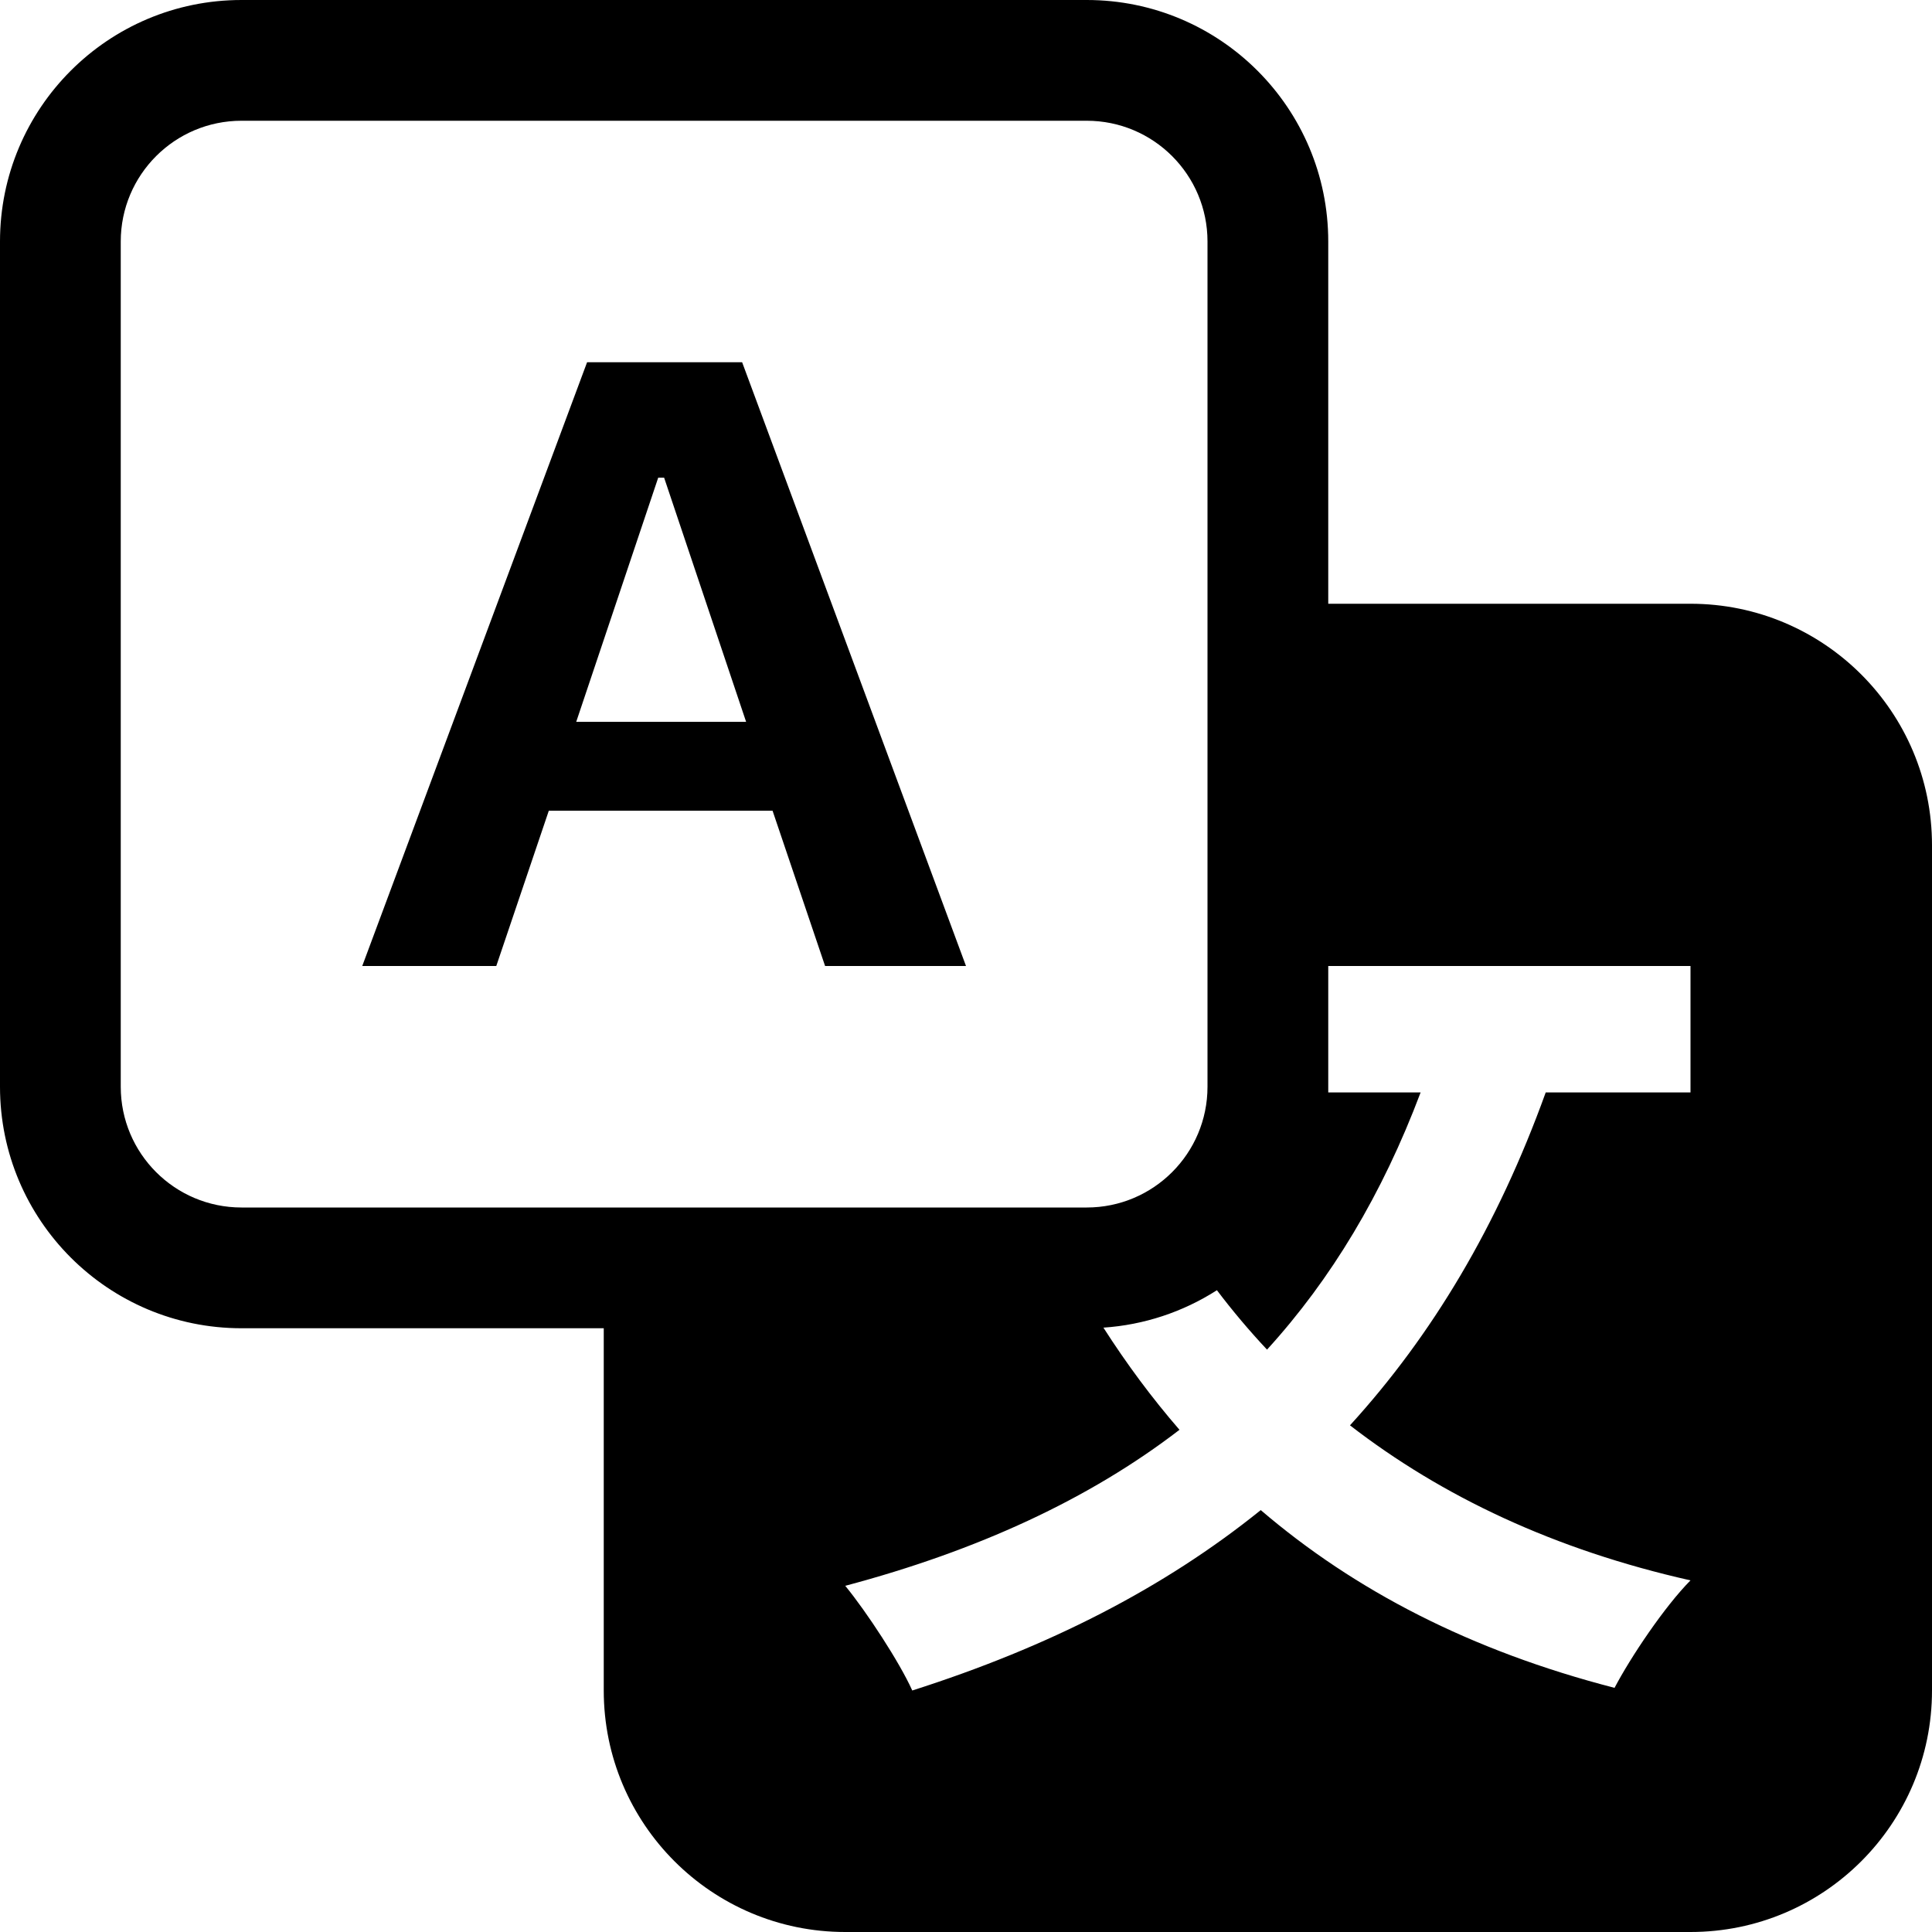
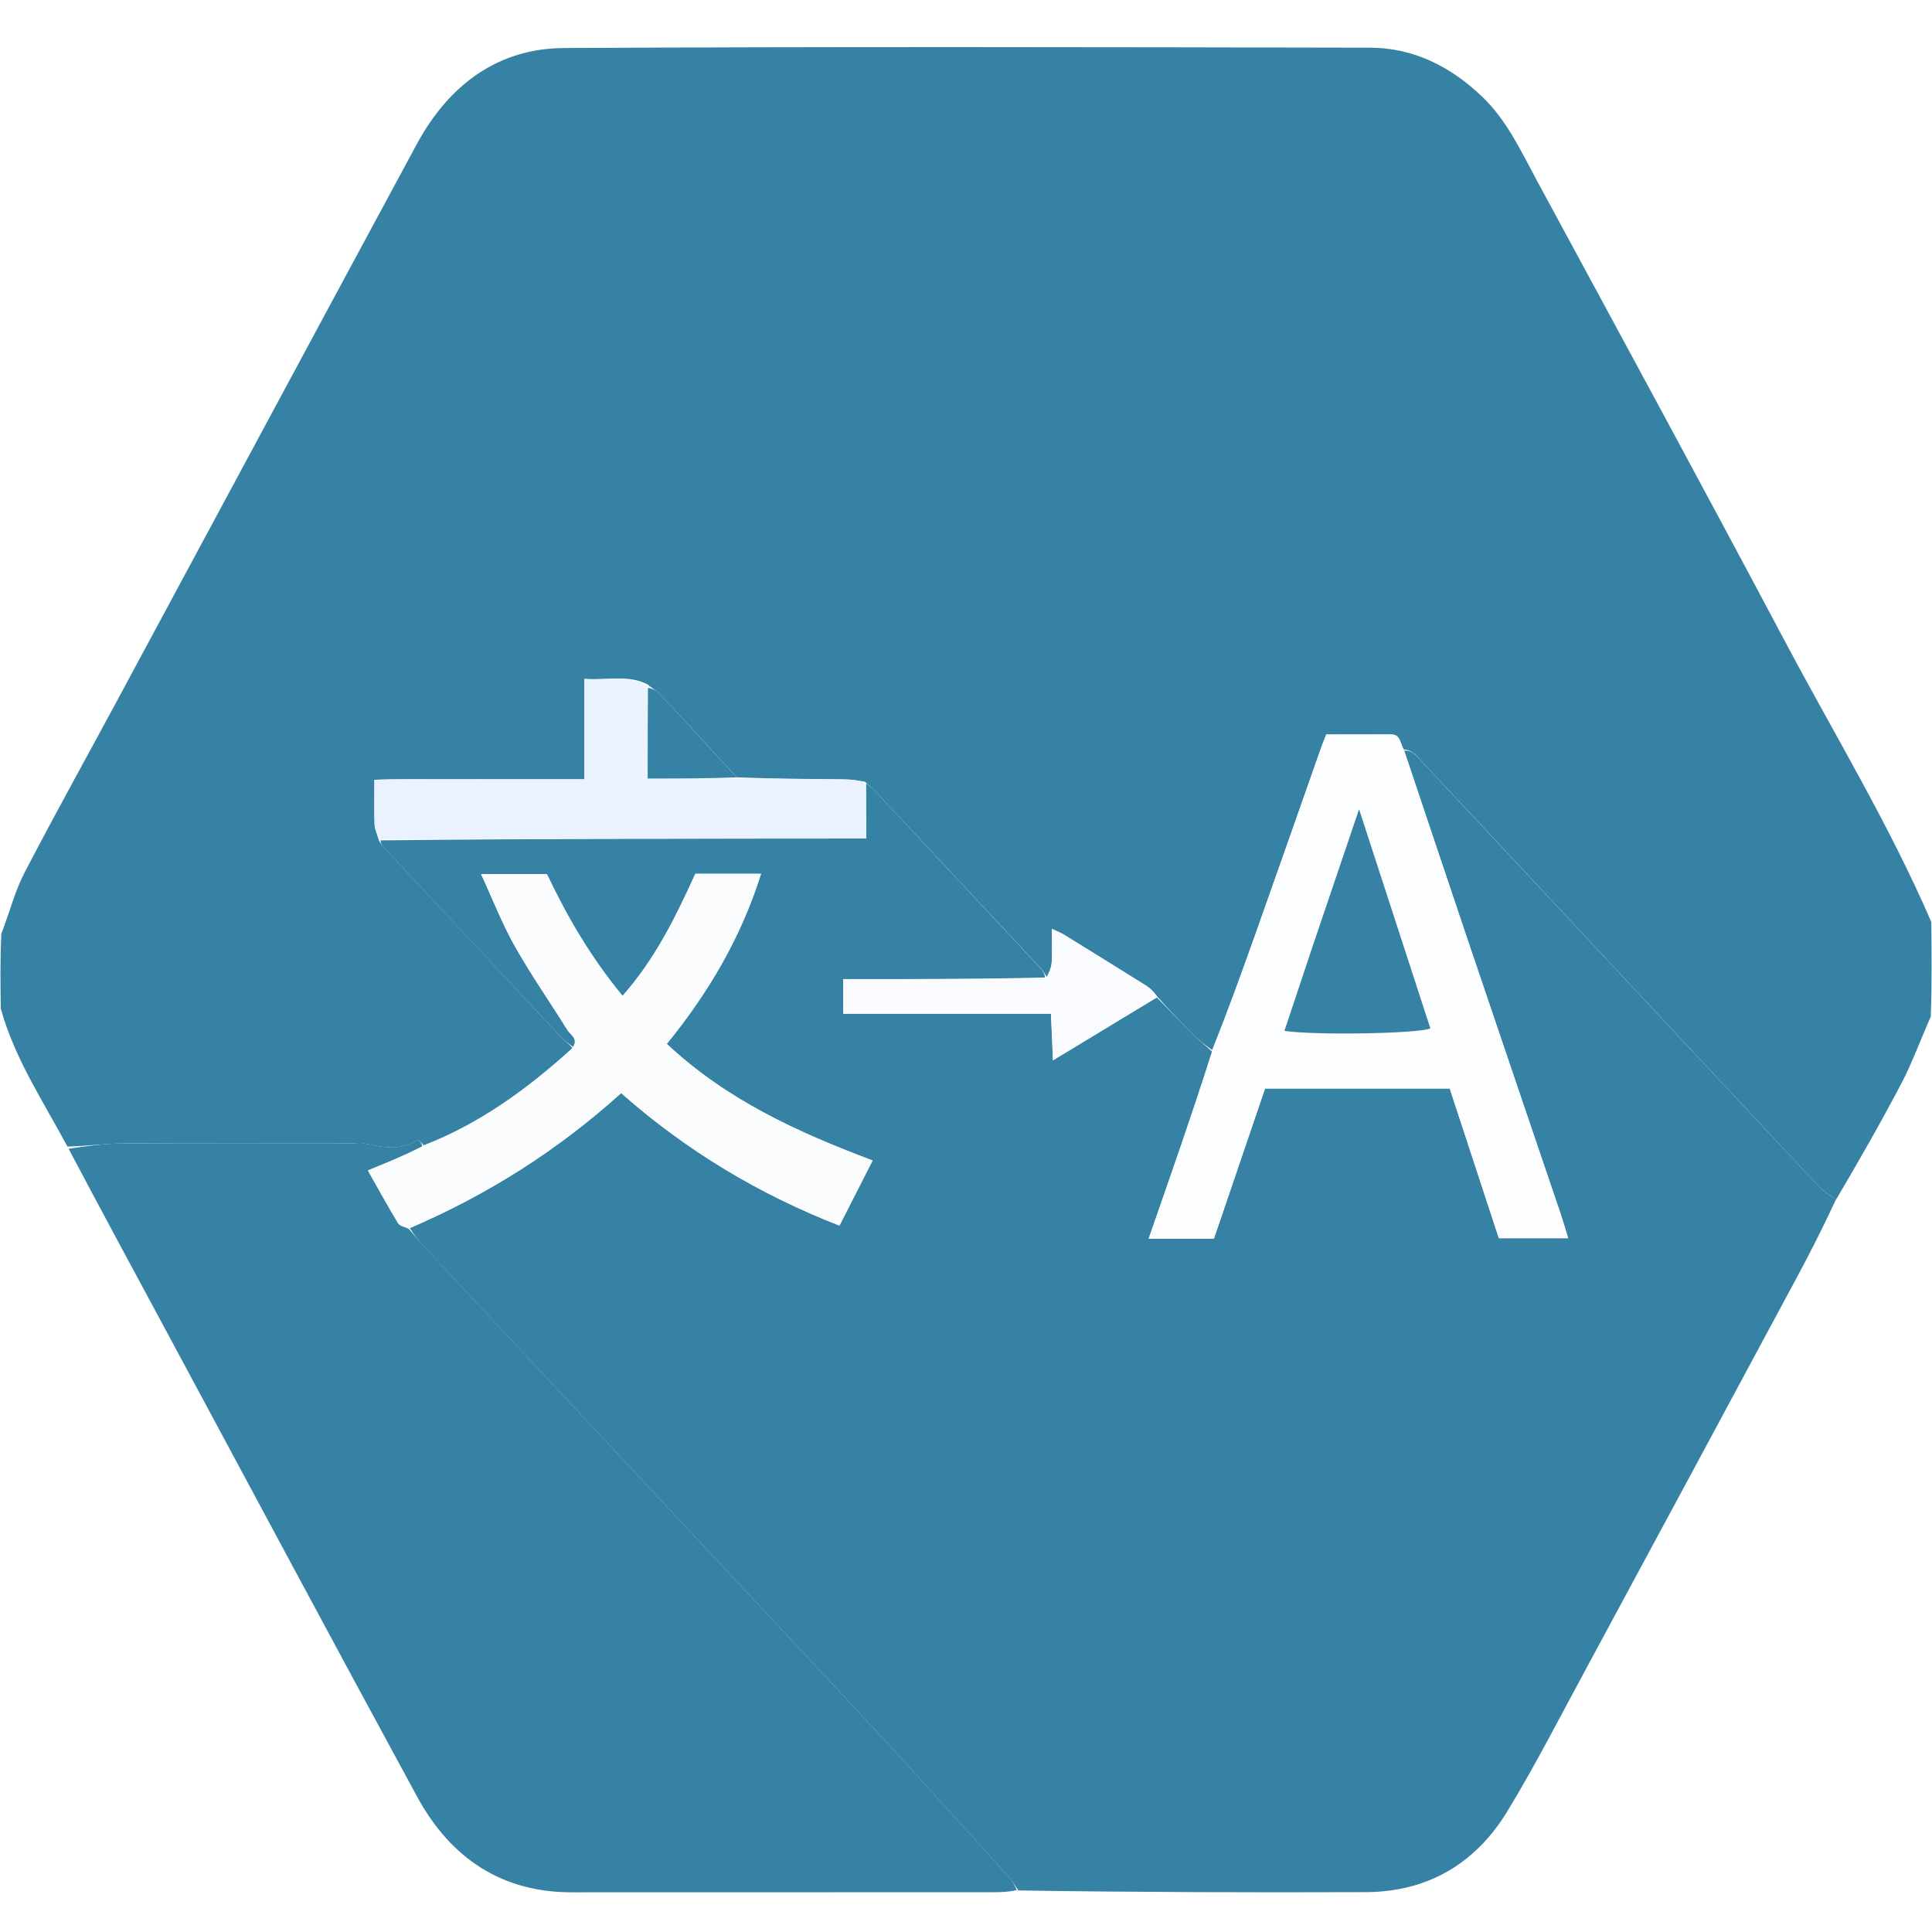
- <svg xmlns="http://www.w3.org/2000/svg" width="16" height="16" fill="currentColor" class="bi bi-translate" viewBox="0 0 16 16">
-   <path d="M4.545 6.714 4.11 8H3l1.862-5h1.284L8 8H6.833l-.435-1.286H4.545zm1.634-.736L5.5 3.956h-.049l-.679 2.022H6.18z" />
-   <path d="M0 2a2 2 0 0 1 2-2h7a2 2 0 0 1 2 2v3h3a2 2 0 0 1 2 2v7a2 2 0 0 1-2 2H7a2 2 0 0 1-2-2v-3H2a2 2 0 0 1-2-2V2zm2-1a1 1 0 0 0-1 1v7a1 1 0 0 0 1 1h7a1 1 0 0 0 1-1V2a1 1 0 0 0-1-1H2zm7.138 9.995c.193.301.402.583.63.846-.748.575-1.673 1.001-2.768 1.292.178.217.451.635.555.867 1.125-.359 2.08-.844 2.886-1.494.777.665 1.739 1.165 2.93 1.472.133-.254.414-.673.629-.89-1.125-.253-2.057-.694-2.82-1.284.681-.747 1.222-1.651 1.621-2.757H14V8h-3v1.047h.765c-.318.844-.74 1.546-1.272 2.13a6.066 6.066 0 0 1-.415-.492 1.988 1.988 0 0 1-.94.31z" />
+ <svg xmlns="http://www.w3.org/2000/svg" width="22" height="22" viewBox="0 0 22 22" fill="none">
+   <path d="M0.009 11.484C0.005 11.211 0.001 10.939 0.015 10.634C0.112 10.382 0.17 10.148 0.276 9.944C0.616 9.288 0.975 8.644 1.325 7.994C2.465 5.878 3.602 3.76 4.744 1.645C5.115 0.957 5.678 0.551 6.421 0.547C9.481 0.53 12.541 0.537 15.601 0.543C16.091 0.544 16.515 0.753 16.881 1.104C17.16 1.372 17.322 1.725 17.504 2.062C18.447 3.804 19.392 5.545 20.322 7.296C20.886 8.359 21.511 9.386 21.992 10.498C21.996 10.847 22 11.196 21.986 11.577C21.865 11.85 21.775 12.1 21.655 12.33C21.419 12.78 21.167 13.22 20.906 13.663C20.825 13.604 20.754 13.554 20.694 13.491C19.727 12.458 18.762 11.424 17.796 10.389C17.27 9.826 16.745 9.263 16.218 8.701C16.154 8.632 16.101 8.541 15.983 8.534C15.943 8.458 15.943 8.364 15.844 8.364C15.596 8.365 15.348 8.364 15.102 8.364C15.077 8.428 15.06 8.469 15.045 8.512C14.795 9.219 14.548 9.928 14.297 10.635C14.139 11.078 13.978 11.518 13.803 11.957C13.728 11.904 13.665 11.856 13.608 11.8C13.462 11.655 13.319 11.507 13.174 11.344C13.136 11.295 13.101 11.256 13.06 11.23C12.747 11.034 12.433 10.839 12.119 10.646C12.084 10.624 12.045 10.61 11.978 10.577C11.978 10.723 11.984 10.842 11.976 10.96C11.972 11.022 11.944 11.082 11.922 11.127C11.895 11.083 11.874 11.051 11.849 11.024C11.221 10.351 10.592 9.678 9.963 9.006C9.933 8.973 9.898 8.947 9.852 8.904C9.762 8.885 9.684 8.875 9.607 8.875C9.204 8.87 8.8 8.868 8.39 8.852C8.091 8.524 7.8 8.209 7.506 7.896C7.472 7.86 7.424 7.84 7.375 7.794C7.142 7.676 6.911 7.752 6.655 7.73C6.655 8.119 6.655 8.483 6.655 8.874C6.365 8.874 6.102 8.874 5.838 8.874C5.58 8.874 5.322 8.873 5.064 8.874C4.802 8.875 4.54 8.869 4.264 8.88C4.264 9.07 4.26 9.23 4.266 9.39C4.268 9.447 4.295 9.502 4.316 9.573C4.335 9.605 4.347 9.624 4.362 9.64C5.039 10.365 5.715 11.09 6.392 11.814C6.432 11.856 6.482 11.887 6.519 11.936C6 12.409 5.451 12.799 4.824 13.042C4.799 13.01 4.767 12.975 4.757 12.981C4.559 13.105 4.355 13.068 4.148 13.02C4.107 13.01 4.062 13.018 4.019 13.018C3.153 13.018 2.286 13.015 1.419 13.02C1.206 13.022 0.993 13.05 0.768 13.056C0.49 12.536 0.166 12.055 0.009 11.484Z" fill="#3682A5" />
+   <path d="M20.905 13.662C20.764 13.965 20.612 14.267 20.451 14.565C19.66 16.038 18.866 17.511 18.072 18.982C17.774 19.532 17.489 20.091 17.166 20.623C16.793 21.237 16.24 21.543 15.554 21.546C14.242 21.551 12.931 21.547 11.598 21.527C11.549 21.464 11.525 21.416 11.492 21.379C10.963 20.796 10.439 20.209 9.904 19.633C8.214 17.818 6.52 16.008 4.828 14.195C4.768 14.131 4.712 14.061 4.667 13.984C5.551 13.604 6.349 13.1 7.073 12.447C7.822 13.108 8.647 13.6 9.559 13.956C9.688 13.702 9.807 13.469 9.936 13.215C9.083 12.893 8.278 12.529 7.593 11.887C8.068 11.302 8.435 10.681 8.666 9.95C8.407 9.95 8.168 9.95 7.918 9.95C7.694 10.445 7.455 10.928 7.089 11.34C6.728 10.903 6.456 10.437 6.228 9.954C5.981 9.954 5.749 9.954 5.478 9.954C5.615 10.249 5.721 10.525 5.864 10.777C6.049 11.105 6.264 11.412 6.462 11.731C6.497 11.786 6.592 11.826 6.526 11.923C6.481 11.886 6.431 11.855 6.391 11.813C5.713 11.09 5.037 10.365 4.361 9.64C4.346 9.624 4.334 9.604 4.335 9.569C6.18 9.55 8.011 9.549 9.863 9.548C9.863 9.315 9.863 9.116 9.863 8.918C9.896 8.947 9.932 8.973 9.962 9.005C10.591 9.678 11.219 10.351 11.847 11.024C11.872 11.051 11.893 11.082 11.901 11.131C11.128 11.15 10.37 11.15 9.602 11.15C9.602 11.29 9.602 11.402 9.602 11.544C10.396 11.544 11.179 11.544 11.967 11.544C11.975 11.73 11.982 11.886 11.99 12.074C12.405 11.823 12.789 11.591 13.174 11.359C13.318 11.506 13.461 11.655 13.607 11.8C13.663 11.856 13.727 11.904 13.801 11.974C13.572 12.693 13.328 13.393 13.08 14.105C13.344 14.105 13.578 14.105 13.822 14.105C14.017 13.531 14.21 12.965 14.404 12.395C15.111 12.395 15.803 12.395 16.508 12.395C16.696 12.97 16.883 13.538 17.067 14.1C17.338 14.1 17.589 14.1 17.856 14.1C17.823 13.993 17.798 13.906 17.769 13.82C17.418 12.784 17.064 11.747 16.714 10.71C16.471 9.99 16.231 9.268 15.99 8.547C16.099 8.541 16.152 8.632 16.217 8.701C16.743 9.263 17.269 9.826 17.795 10.389C18.76 11.423 19.726 12.458 20.693 13.49C20.752 13.554 20.824 13.604 20.905 13.662Z" fill="#3682A5" />
+   <path d="M4.655 13.993C4.713 14.061 4.769 14.131 4.83 14.195C6.521 16.008 8.215 17.818 9.905 19.633C10.44 20.209 10.965 20.796 11.493 21.379C11.527 21.416 11.55 21.464 11.579 21.523C11.495 21.542 11.409 21.547 11.324 21.547C9.72 21.548 8.115 21.547 6.511 21.548C5.724 21.549 5.136 21.171 4.747 20.454C3.787 18.688 2.839 16.915 1.887 15.145C1.519 14.462 1.151 13.78 0.781 13.081C0.993 13.049 1.205 13.021 1.419 13.02C2.285 13.015 3.152 13.018 4.019 13.018C4.062 13.018 4.107 13.01 4.148 13.019C4.354 13.067 4.559 13.104 4.757 12.98C4.766 12.975 4.799 13.01 4.81 13.052C4.602 13.159 4.403 13.241 4.19 13.328C4.303 13.527 4.413 13.731 4.533 13.927C4.554 13.963 4.613 13.972 4.655 13.993Z" fill="#3682A5" />
+   <path d="M15.984 8.533C16.233 9.268 16.472 9.989 16.716 10.71C17.066 11.747 17.42 12.783 17.771 13.82C17.8 13.905 17.825 13.992 17.858 14.099C17.591 14.099 17.34 14.099 17.069 14.099C16.884 13.538 16.698 12.969 16.509 12.395C15.805 12.395 15.113 12.395 14.406 12.395C14.212 12.964 14.019 13.531 13.824 14.104C13.58 14.104 13.346 14.104 13.081 14.104C13.329 13.392 13.573 12.692 13.818 11.975C13.978 11.517 14.14 11.077 14.297 10.634C14.548 9.927 14.796 9.219 15.045 8.511C15.06 8.468 15.078 8.427 15.102 8.364C15.348 8.364 15.596 8.364 15.844 8.363C15.943 8.363 15.943 8.457 15.984 8.533ZM14.944 10.789C14.839 11.104 14.734 11.418 14.628 11.738C14.975 11.789 16.132 11.772 16.29 11.71C16.025 10.895 15.759 10.08 15.478 9.215C15.293 9.762 15.124 10.259 14.944 10.789Z" fill="#FCFDFF" />
+   <path d="M4.667 13.984C4.612 13.972 4.553 13.963 4.532 13.927C4.412 13.731 4.302 13.527 4.189 13.328C4.402 13.241 4.601 13.159 4.812 13.067C5.45 12.798 5.999 12.409 6.517 11.936C6.592 11.826 6.497 11.786 6.463 11.731C6.265 11.412 6.049 11.105 5.864 10.777C5.721 10.525 5.615 10.249 5.479 9.954C5.749 9.954 5.981 9.954 6.228 9.954C6.457 10.437 6.728 10.903 7.089 11.34C7.455 10.928 7.694 10.445 7.918 9.95C8.168 9.95 8.408 9.95 8.666 9.95C8.436 10.681 8.068 11.302 7.593 11.887C8.278 12.529 9.084 12.893 9.937 13.215C9.807 13.469 9.688 13.702 9.559 13.956C8.647 13.6 7.822 13.108 7.073 12.447C6.35 13.1 5.552 13.604 4.667 13.984Z" fill="#FBFCFE" />
+   <path d="M9.851 8.904C9.864 9.117 9.864 9.316 9.864 9.548C8.012 9.549 6.181 9.55 4.33 9.555C4.294 9.502 4.268 9.447 4.265 9.39C4.259 9.23 4.263 9.07 4.263 8.88C4.539 8.869 4.801 8.876 5.063 8.874C5.321 8.873 5.579 8.874 5.837 8.874C6.101 8.874 6.364 8.874 6.654 8.874C6.654 8.483 6.654 8.119 6.654 7.73C6.91 7.752 7.141 7.676 7.371 7.816C7.375 8.187 7.375 8.52 7.375 8.865C7.731 8.865 8.063 8.865 8.396 8.865C8.799 8.868 9.203 8.87 9.606 8.875C9.683 8.876 9.761 8.885 9.851 8.904Z" fill="#EAF1FF" />
+   <path d="M13.174 11.343C12.791 11.591 12.406 11.823 11.991 12.073C11.983 11.885 11.976 11.729 11.969 11.543C11.181 11.543 10.397 11.543 9.604 11.543C9.604 11.401 9.604 11.289 9.604 11.149C10.371 11.149 11.129 11.149 11.907 11.146C11.944 11.081 11.972 11.021 11.976 10.959C11.984 10.841 11.978 10.722 11.978 10.576C12.045 10.609 12.084 10.623 12.119 10.645C12.433 10.839 12.747 11.033 13.06 11.229C13.101 11.255 13.136 11.294 13.174 11.343Z" fill="#F9FBFE" />
+   <path d="M8.389 8.852C8.063 8.865 7.731 8.865 7.375 8.865C7.375 8.52 7.375 8.187 7.378 7.833C7.423 7.839 7.471 7.86 7.505 7.895C7.799 8.208 8.09 8.524 8.389 8.852Z" fill="#3682A5" />
+   <path d="M14.948 10.773C15.122 10.26 15.29 9.763 15.476 9.215C15.757 10.081 16.023 10.896 16.288 11.711C16.13 11.772 14.973 11.79 14.626 11.739C14.732 11.419 14.837 11.104 14.948 10.773Z" fill="#3682A5" />
</svg>
